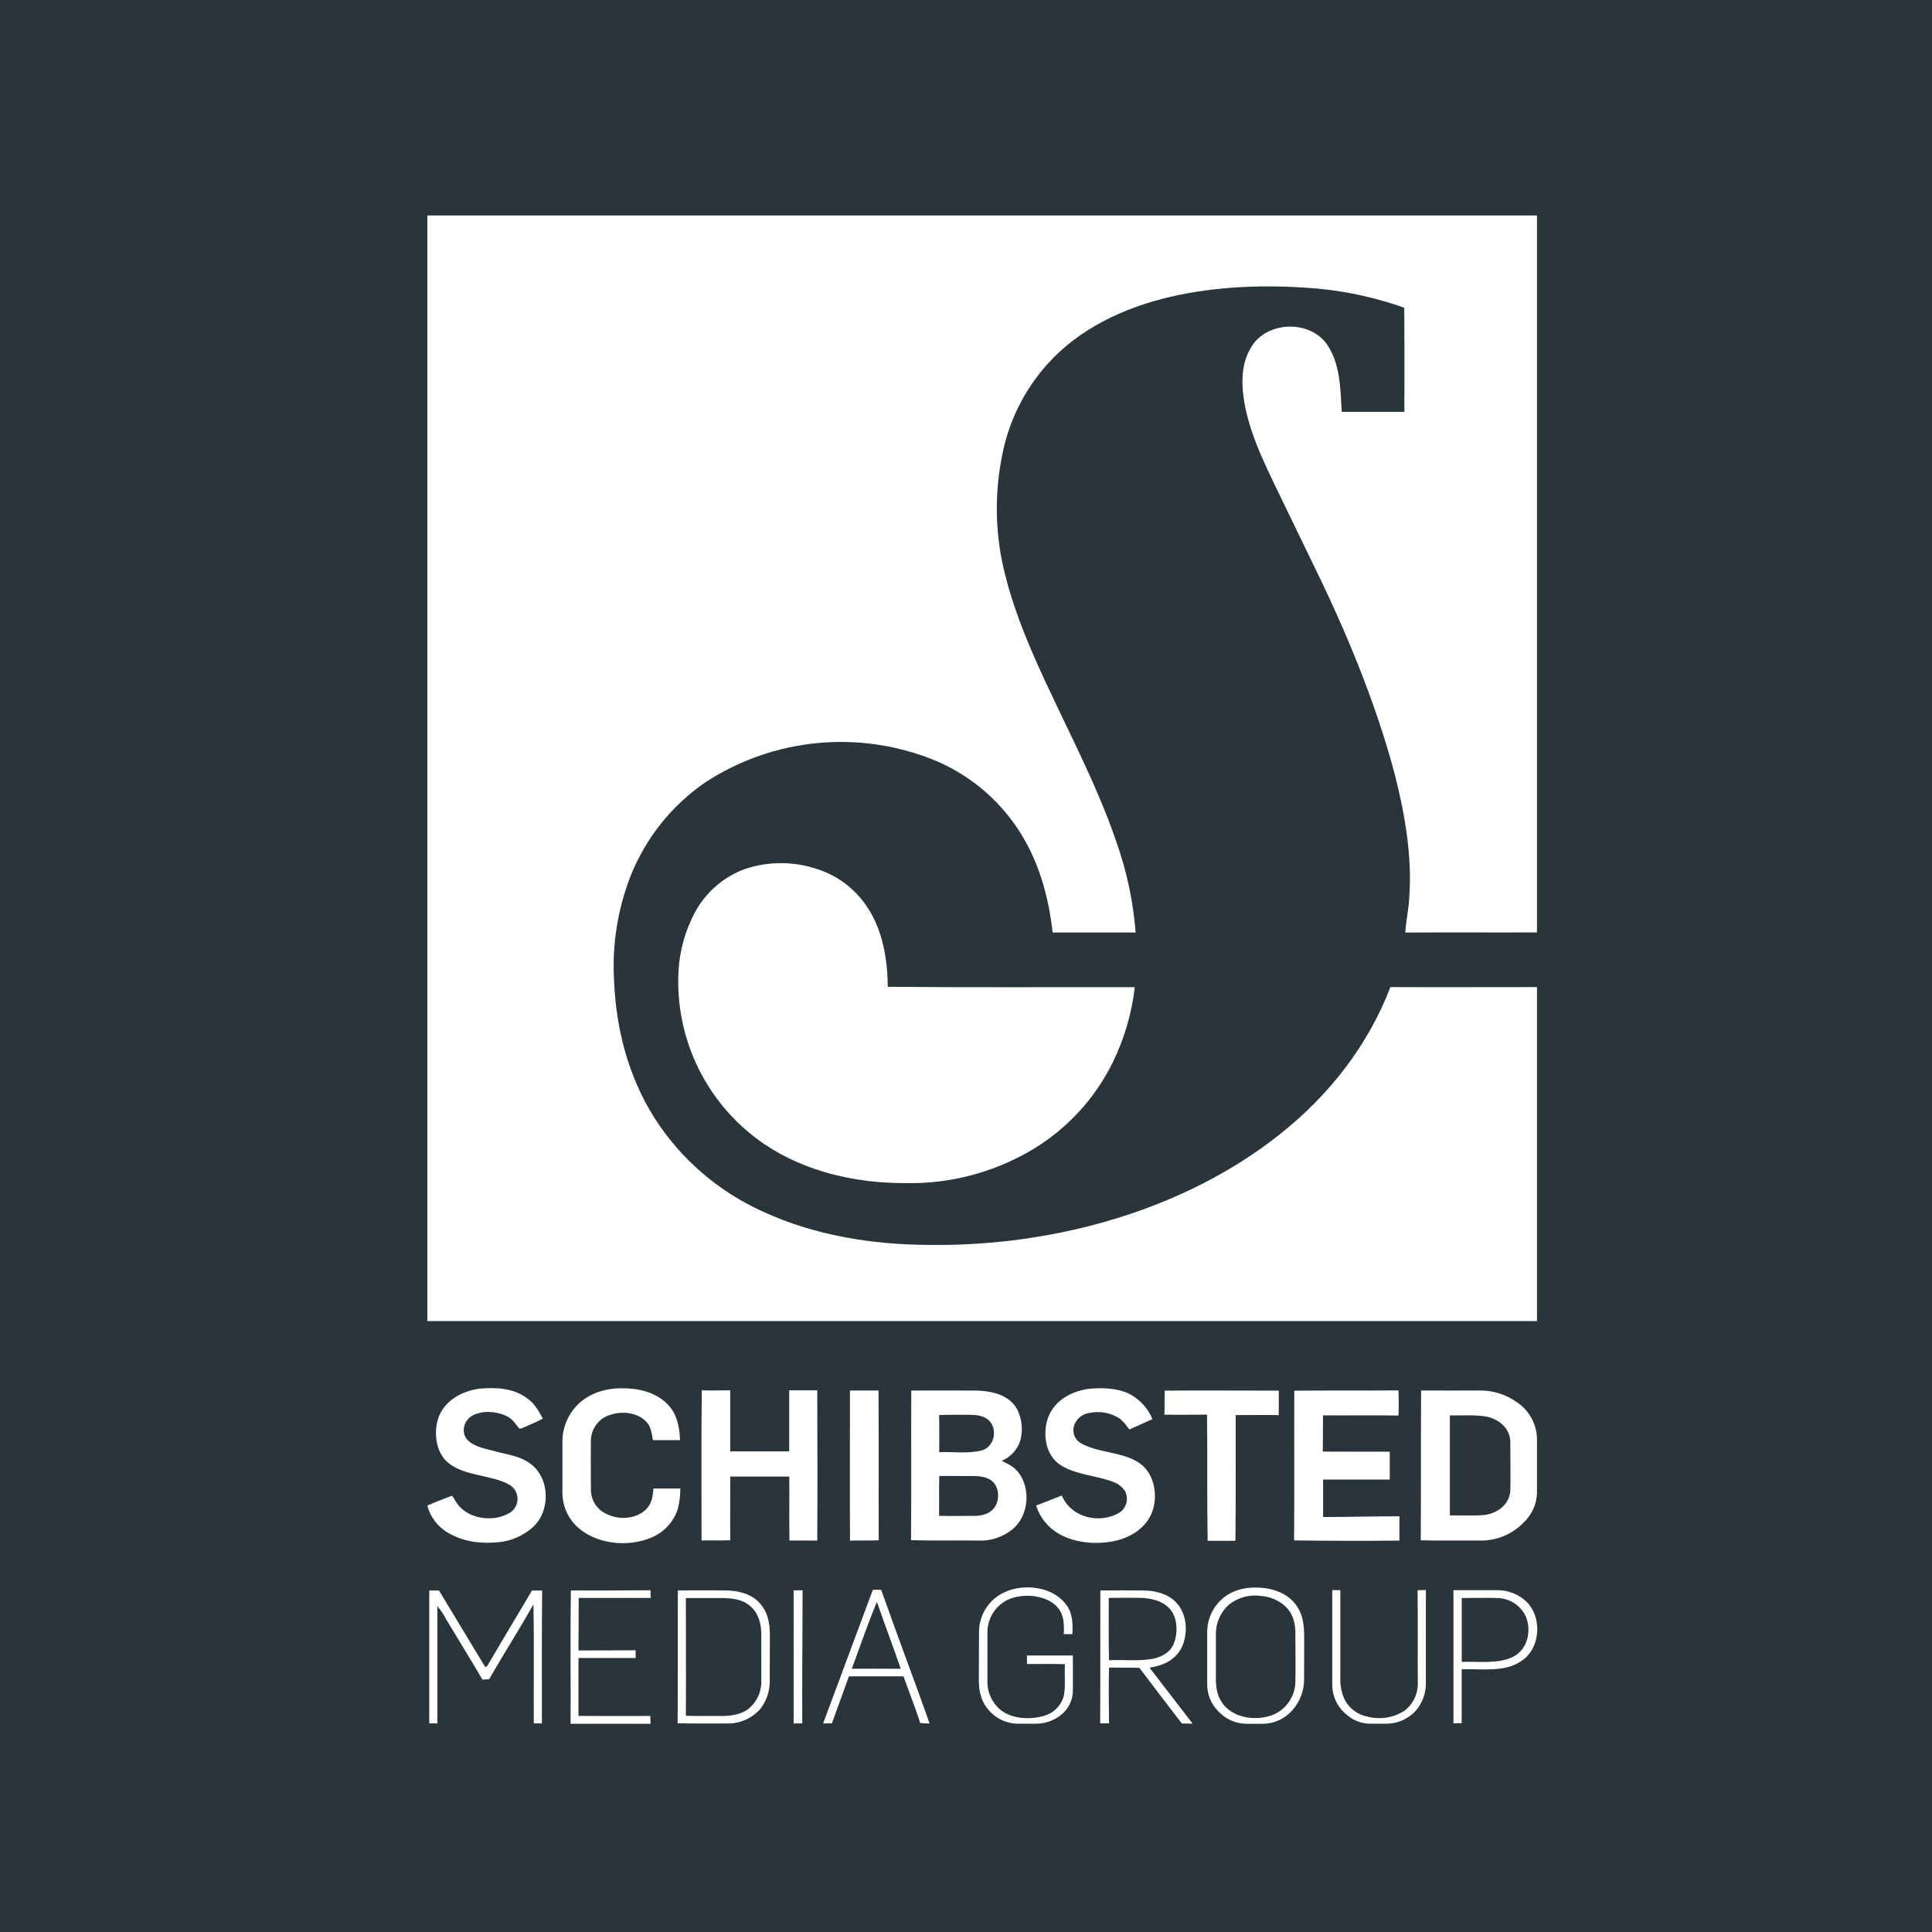
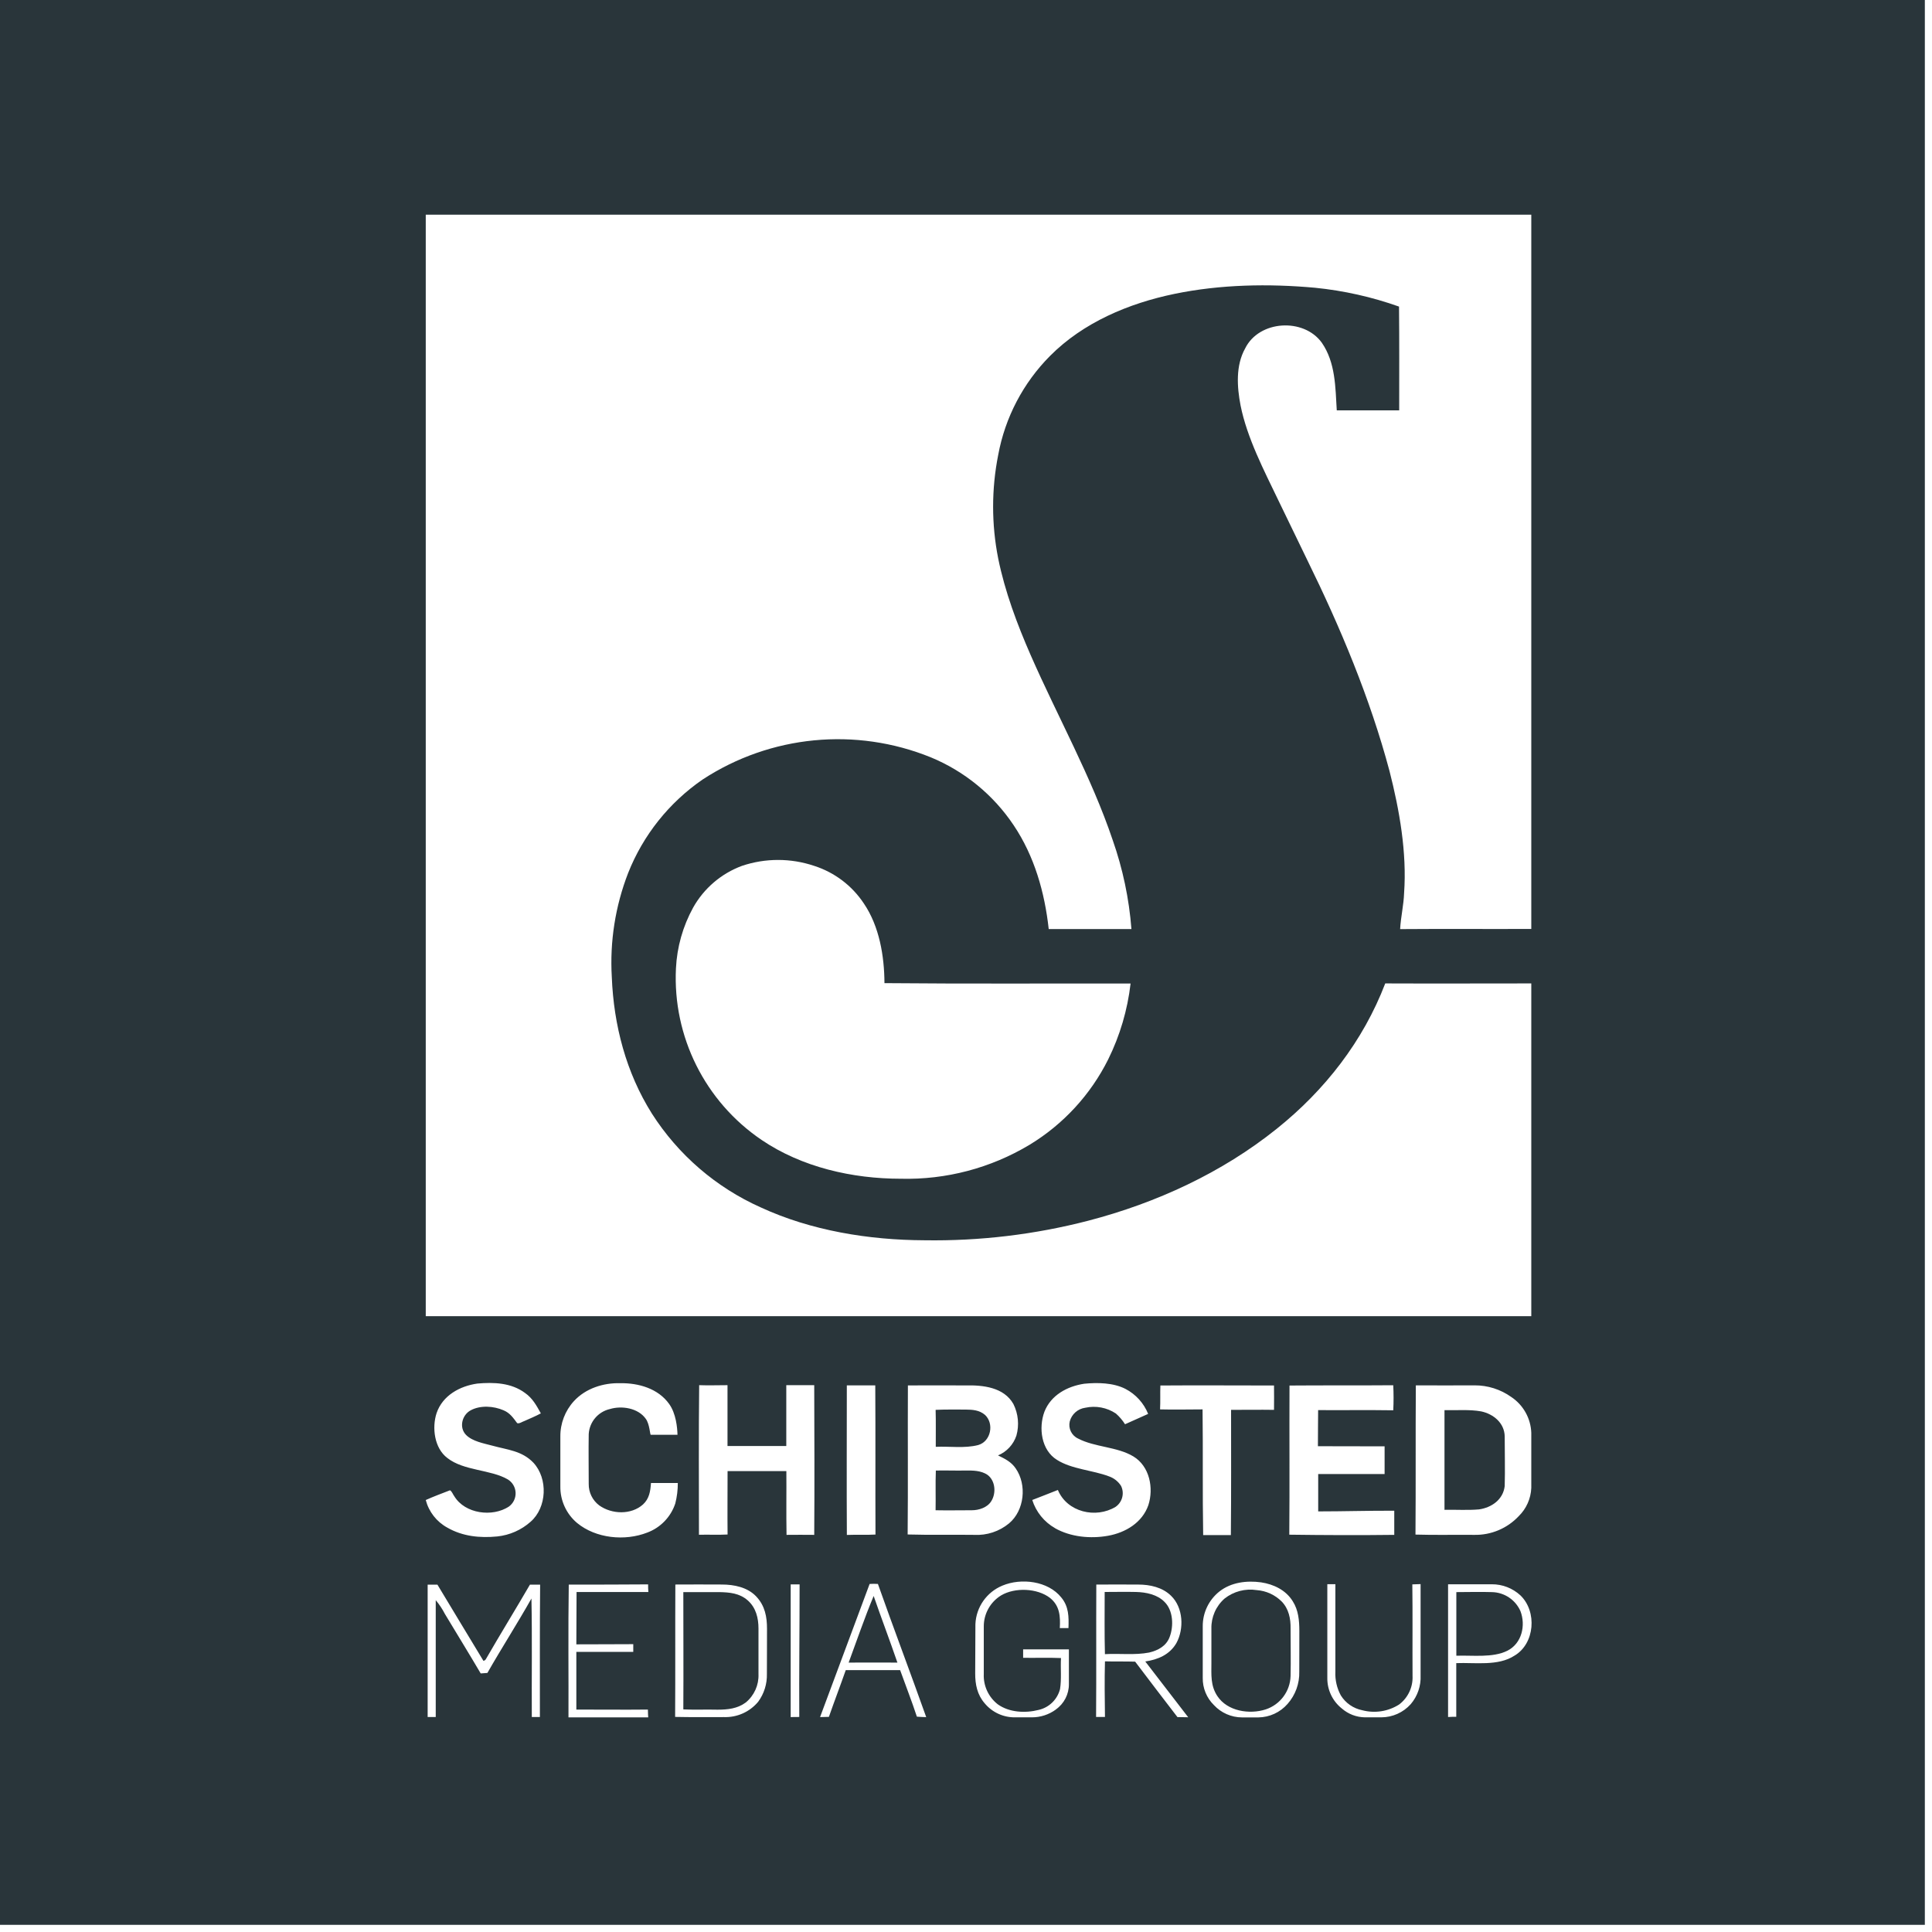
- <svg xmlns="http://www.w3.org/2000/svg" viewBox="0 0 538 538">
+ <svg xmlns="http://www.w3.org/2000/svg" viewBox="0 0 540 540">
  <defs>
    <style>.cls-1{fill:#29353a;}</style>
  </defs>
  <g id="Layer_2" data-name="Layer 2">
    <g id="Layer_1-2" data-name="Layer 1">
      <path class="cls-1" d="M201.1,445c-3.37,0-6.74,0-10.11,0,0,10.93.07,21.86,0,32.78,3.18.15,6.37,0,9.55.08,2.83,0,5.57-.28,7.89-2a9.75,9.75,0,0,0,3.57-7.93V455.2c0-2.95-.7-5.85-3-7.88S203.92,445.06,201.1,445Z" />
      <path class="cls-1" d="M0,538H538V0H0Zm150.9-58.09-2.26,0c-.06-11,.12-22.08-.1-33.12-3.94,7-8.32,13.8-12.31,20.8l-1.87.14c-3.28-5.57-6.67-11.08-10-16.61a21,21,0,0,0-2.57-3.87c0,10.87,0,21.78,0,32.66h-2.26c0-12.34,0-24.68,0-37,.9,0,1.82,0,2.73,0,4.25,7.12,8.59,14.19,12.86,21.3a1,1,0,0,0,.74-.57c4-6.94,8.23-13.79,12.26-20.73,1,0,1.9,0,2.85,0C150.84,455.24,150.92,467.57,150.9,479.91Zm-2.59-54.58a16.58,16.58,0,0,1-9.31,4.11c-4.83.48-9.7,0-14-2.48a12.35,12.35,0,0,1-6-7.7c2.22-1,4.51-1.84,6.77-2.72.55.28.84,1.21,1.23,1.7,3,4.88,10.62,5.86,15.21,2.87a4.57,4.57,0,0,0-.26-7.6c-4.76-2.8-12.32-2.37-16.92-6-3.64-2.75-4.34-8.48-3-12.55,1.68-4.92,6.49-7.56,11.39-8.25,4.59-.41,9.48-.23,13.33,2.63,2.11,1.47,3.2,3.51,4.42,5.7-1.48.8-3,1.42-4.56,2.12-.58.17-1.5.87-2.07.6-1.09-1.46-2-2.83-3.8-3.58-2.77-1.2-6.45-1.46-9.17,0-2.45,1.3-3.33,4.82-1.31,6.88,1.78,1.81,4.93,2.36,7.32,3,4.24,1.18,8.27,1.4,11.5,4.76C153.21,413.27,152.88,421.34,148.31,425.33ZM177,459.55v2.15c-5,0-10.59,0-15.91,0,0,5.38,0,10.76,0,16.13,6.67,0,13.35.07,20,0,0,.71.07,2.18.09,2.18H158.89c.05-11-.11-24.8.08-37.11,7.39,0,14.79,0,22.18-.06,0,.71,0,1.42.07,2.13-6.69,0-13.38,0-20.07,0,0,4.88-.06,9.75-.06,14.63C166.41,459.57,172,459.59,177,459.55Zm3.91-31.19c-6.25,2.44-14.36,1.65-19.62-2.69a13.13,13.13,0,0,1-4.67-10.26c0-4.63,0-9.26,0-13.88a14.46,14.46,0,0,1,3.8-9.92c3.26-3.55,8.21-5.13,12.94-5,5.13-.08,10.6,1.49,13.67,5.8,1.93,2.69,2.28,6.62,2.33,8.62h-7.47c-.23,0-.29-3-1.41-4.49-2.14-3-6.69-3.71-10-2.71a7.64,7.64,0,0,0-5.93,7c-.08,4.63,0,9.31,0,13.93a7.36,7.36,0,0,0,2.93,6c3.51,2.51,8.91,2.7,12.23-.25,1.77-1.63,2.08-3.69,2.24-6,2.51,0,5,0,7.5,0a22.6,22.6,0,0,1-.71,5.73A13.05,13.05,0,0,1,180.91,428.36Zm33.44,39.5a12.62,12.62,0,0,1-2.44,7.79,11.89,11.89,0,0,1-9.6,4.28c-4.53,0-9.07.05-13.61-.05.08-12.34,0-24.69.06-37,4.31-.05,8.63,0,13,0,3.43,0,7.18.76,9.62,3.35s3,5.68,3,9C214.35,459.42,214.39,463.64,214.35,467.86ZM221,479.94V442.85l2.49,0c0,12.35-.16,24.7-.09,37.05C222.64,479.89,221,479.92,221,479.94ZM227.58,429c-2.58,0-5.16-.05-7.74,0-.11-5.93,0-11.88-.05-17.82H203.36c0,5.91-.06,11.82,0,17.72-2.67.14-5.36,0-8,.07,0-13.93-.1-27.89.06-41.81,2.64.1,5.28,0,7.92,0,0,5.68,0,11.35,0,17h16.43c0-5.68,0-11.36,0-17q3.9,0,7.81,0C227.62,401.13,227.68,415.07,227.58,429Zm28.69,50.81c-1.43-4.36-3.13-8.67-4.68-13-5.07,0-10.13,0-15.2,0-1.53,4.37-3.19,8.7-4.71,13.06l-2.47.06c4.56-12.3,9.27-24.93,13.85-37.21a16.33,16.33,0,0,1,2.32,0c4.39,12.43,9.08,24.78,13.5,37.22C258,479.93,257.14,479.88,256.27,479.81Zm-19.58-92.6c2.65,0,5.29,0,7.95,0,.09,13.9,0,27.81.06,41.7-2.66.16-5.32,0-8,.11C236.62,415.07,236.69,401.13,236.69,387.21Zm17,41.68c.13-13.88,0-27.77.07-41.66,5.36-.05,10.74,0,16.12,0,4.85-.12,10.72.5,13.37,5.2a12.31,12.31,0,0,1,.84,8.82,9.12,9.12,0,0,1-5.14,5.54c1.93.94,3.72,1.81,4.95,3.65,3.16,4.55,2.45,11.73-1.87,15.35a14.09,14.09,0,0,1-9.74,3.21C266.06,428.91,259.86,429.07,253.66,428.89Zm41.44,48.92a11.32,11.32,0,0,1-6.72,2.19h-4.72a10.86,10.86,0,0,1-8.47-3.92c-2.07-2.39-2.66-5.25-2.65-8.35.06-4.62,0-9.18.06-13.8a12.2,12.2,0,0,1,7.56-10.75c5.23-2.19,12.75-1.32,16.45,3.33,2.1,2.53,2.11,5.4,2,8.54l-2.42,0c.18-3.26,0-6.22-2.73-8.42-3.56-2.75-9.81-3-13.66-.72a10.13,10.13,0,0,0-4.86,8.7c0,4.43,0,8.86,0,13.27a10.18,10.18,0,0,0,3.91,8.48c3.21,2.29,7.68,2.52,11.4,1.57a8,8,0,0,0,6-5.82c.46-2.83.1-5.81.27-8.68-3.53-.16-7.58,0-10.58-.07V461h12.79c0,3,0,6.44,0,9.71A8.58,8.58,0,0,1,295.1,477.81Zm-.23-50.68a13.87,13.87,0,0,1-6.38-7.88c2.4-.91,4.78-1.87,7.16-2.8,2.59,6.22,10.6,8.06,16.13,4.72a4.64,4.64,0,0,0,1.53-5.85,6.53,6.53,0,0,0-3.34-2.66c-4.55-1.74-10.47-2-14.58-4.63-4.4-2.71-5.17-8.95-3.5-13.45,1.83-4.65,6.37-7.1,11.11-7.82,3.74-.37,8.1-.3,11.52,1.43a13.63,13.63,0,0,1,6.36,7c-2.15,1-4.32,1.9-6.46,2.89a13.8,13.8,0,0,0-2.56-3,11.14,11.14,0,0,0-8.56-1.61A5.21,5.21,0,0,0,299,397.3a4.2,4.2,0,0,0,2.31,4.77c4.72,2.47,10.9,2.26,15.46,5s5.74,8.87,4.2,13.62c-1.7,4.89-6.37,7.68-11.26,8.56S299.27,429.62,294.87,427.13Zm34.2,52.8c-3.95-5.15-7.92-10.31-11.82-15.49-2.81-.1-5.63,0-8.44-.09-.14,5.17-.07,10.36,0,15.54h-2.48c.09-12.34,0-24.69.06-37,3.91-.05,7.83,0,11.75,0,3.27,0,6.75.77,9.15,3.14,3.4,3.29,3.68,9.23,1.48,13.23-1.88,3.23-5.14,4.6-8.69,5.13q6,7.8,12,15.59Zm7.05-86c-4,0-7.94.11-11.91,0,.12-2.22,0-4.45.09-6.68,10.57-.08,21.19,0,31.76,0,0,2.27.05,4.54,0,6.81-4-.06-8,0-12,0,0,11.66.05,23.34-.06,35-2.57,0-5.16,0-7.74,0C336.08,417.32,336.27,405.64,336.12,394Zm27,73.32a13.05,13.05,0,0,1-3.27,9,11,11,0,0,1-8.17,3.77h-4.56a10.75,10.75,0,0,1-7.86-3.45,10.42,10.42,0,0,1-3.12-7.61c0-4.82,0-9.58,0-14.41a12.32,12.32,0,0,1,4.69-9.75c3.26-2.55,7.61-3.08,11.61-2.53,3.53.53,6.93,2.16,8.86,5.29,1.59,2.49,1.83,5.38,1.84,8.26C363.14,459.62,363.19,463.45,363.15,467.28Zm23.85-63V412H368.44v10.44c7.09,0,14.18-.22,21.26-.19,0,2.29,0,4.46,0,6.75-9.77.12-19.57.08-29.34-.05.12-13.88,0-27.81.06-41.69,9.67-.08,19.35,0,29-.08.11,2.34.12,4.68,0,7-7-.11-14,0-21-.05,0,3.36-.07,6.73-.06,10.09C374.61,404.26,382,404.23,387,404.25Zm7.31,72.06a11.08,11.08,0,0,1-8.24,3.69h-4.56a10,10,0,0,1-6.45-2.46,10.72,10.72,0,0,1-4.07-8.6c0-8.74,0-17.42,0-26.15.75,0,1.5,0,2.25,0q0,12.21,0,24.45a12.65,12.65,0,0,0,1.53,6.64,9.16,9.16,0,0,0,6,4.14,13,13,0,0,0,10.31-1.62,9.48,9.48,0,0,0,3.73-8c-.05-8.51.05-17-.06-25.56l2.31-.08c0,8.55,0,17,0,25.51A11.56,11.56,0,0,1,394.31,476.31Zm29-13.56c-4.56,3-11.06,1.89-16.28,2.1,0,5,0,10,0,15-.77,0-1.53,0-2.29.06q0-18.56,0-37.1c4.07,0,8.14,0,12.22,0a11.68,11.68,0,0,1,8,3.1C429.67,450.43,429,459.38,423.32,462.75ZM428,415.89a11.71,11.71,0,0,1-3.5,7.87A16.59,16.59,0,0,1,412.06,429c-5.5-.06-10.94.09-16.43-.08.11-13.9,0-27.81.1-41.71,5.47.05,10.95,0,16.42,0a17.51,17.51,0,0,1,10.25,3.25,12.59,12.59,0,0,1,5.6,10ZM119,60H428V259.64c-11,.06-24.37-.05-36.66.05.18-3.38,1-6.72,1.11-10.11.8-11.29-1.29-23.17-4.08-34.08-5.43-20.35-13.74-40.16-23-59q-4.06-8.35-8.09-16.71c-4-8.34-8.72-17.38-10.54-26.47-1-5.19-1.39-11.15,1.28-15.93,3.89-7.91,16.38-8.62,21.43-1.6,3.84,5.55,3.79,12.45,4.18,18.9,5.81,0,11.63,0,17.45,0,0-9.65.05-19.31-.05-29a99.77,99.77,0,0,0-23.46-5.26c-13-1.18-26.47-.94-39.3,1.71s-25.51,8-34.79,17.35A52.81,52.81,0,0,0,279,127.16,74.37,74.37,0,0,0,279,156.1c1.87,9.24,5.3,18.38,9.07,27,7.48,17.07,17,34.09,22.93,51.7a97.76,97.76,0,0,1,5.24,24.87c-7.71,0-15.42,0-23.12,0-1.13-10.27-4-20.37-9.79-29a51.52,51.52,0,0,0-23.18-19,69.08,69.08,0,0,0-63.74,6.19A57.34,57.34,0,0,0,175.57,244,69.19,69.19,0,0,0,171,273.09c.53,13.46,4,26.72,11.21,38.17a69.91,69.91,0,0,0,30.44,26.22c14.1,6.51,30.27,9.12,45.71,9.18a171.85,171.85,0,0,0,45.82-5.47c19-4.95,37.36-13.4,52.68-25.7C370.32,304.71,381,291,387.18,274.87c13.67.06,27.82,0,40.82,0v93c-103,0-207,0-309,0ZM316,274.9a64.6,64.6,0,0,1-6.25,21.19,58.4,58.4,0,0,1-22,23.89,66.65,66.65,0,0,1-36,9.48c-13.49,0-27.61-3.2-38.89-10.85a54.7,54.7,0,0,1-23.93-47.93,39.17,39.17,0,0,1,4.8-17A26,26,0,0,1,207.41,242a31.63,31.63,0,0,1,20.12,0,26.25,26.25,0,0,1,13.93,10.54c4.33,6.39,5.71,14.67,5.75,22.25C270.12,275,293.07,274.86,316,274.9Z" />
      <path class="cls-1" d="M414,394.49c-3.33-.6-6.88-.26-10.26-.35V422c3.22-.07,6.46.16,9.66-.12,3.54-.51,6.73-2.75,7.17-6.51.13-4.62,0-9.26,0-13.87C420.52,397.76,417.44,395.22,414,394.49Z" />
      <path class="cls-1" d="M417,445c-3.32-.11-6.65,0-9.95,0q0,8.9,0,17.78c4.46-.17,10.17.65,14.25-1.39s5.19-7.11,3.67-11.08A8.91,8.91,0,0,0,417,445Z" />
      <path class="cls-1" d="M326.93,457.51c1.14-3,1-7.36-1.43-9.76-2.05-2.1-5.19-2.72-8-2.79s-5.82,0-8.74,0c0,5.79-.08,11.6.07,17.38,4.07-.24,8.36.33,12.36-.45C323.69,461.3,326,460.06,326.93,457.51Z" />
      <path class="cls-1" d="M261.55,404.39c3.88-.18,8.08.48,11.84-.49,3.58-1,4.55-6,1.91-8.44-1.58-1.35-3.46-1.46-5.45-1.48-2.79,0-5.57-.05-8.34.08C261.61,397.5,261.53,401,261.55,404.39Z" />
      <path class="cls-1" d="M351.26,444.44a11.62,11.62,0,0,0-9,2.37,10.85,10.85,0,0,0-3.67,8.39c0,3.22,0,6.43,0,9.65s-.28,6.28,1.66,9.2c2.81,4.27,9,5.2,13.53,3.73a10.13,10.13,0,0,0,6.94-9.32c.1-4.42,0-8.84,0-13.27.05-2.76-.5-5.53-2.5-7.58A11,11,0,0,0,351.26,444.44Z" />
      <path class="cls-1" d="M276,412.22c-1.81-1.22-4.09-1.23-6.18-1.2-2.76.05-5.51-.06-8.25,0-.14,3.7,0,7.41-.07,11.1,3.37.07,6.75,0,10.12,0,2,0,4.35-.75,5.45-2.55C278.46,417.38,278.25,413.88,276,412.22Z" />
      <path class="cls-1" d="M237.2,464.7c4.54,0,9.08-.05,13.63,0-2.14-6.24-4.49-12.4-6.64-18.62C241.64,452.2,239.49,458.51,237.2,464.7Z" />
    </g>
  </g>
</svg>
